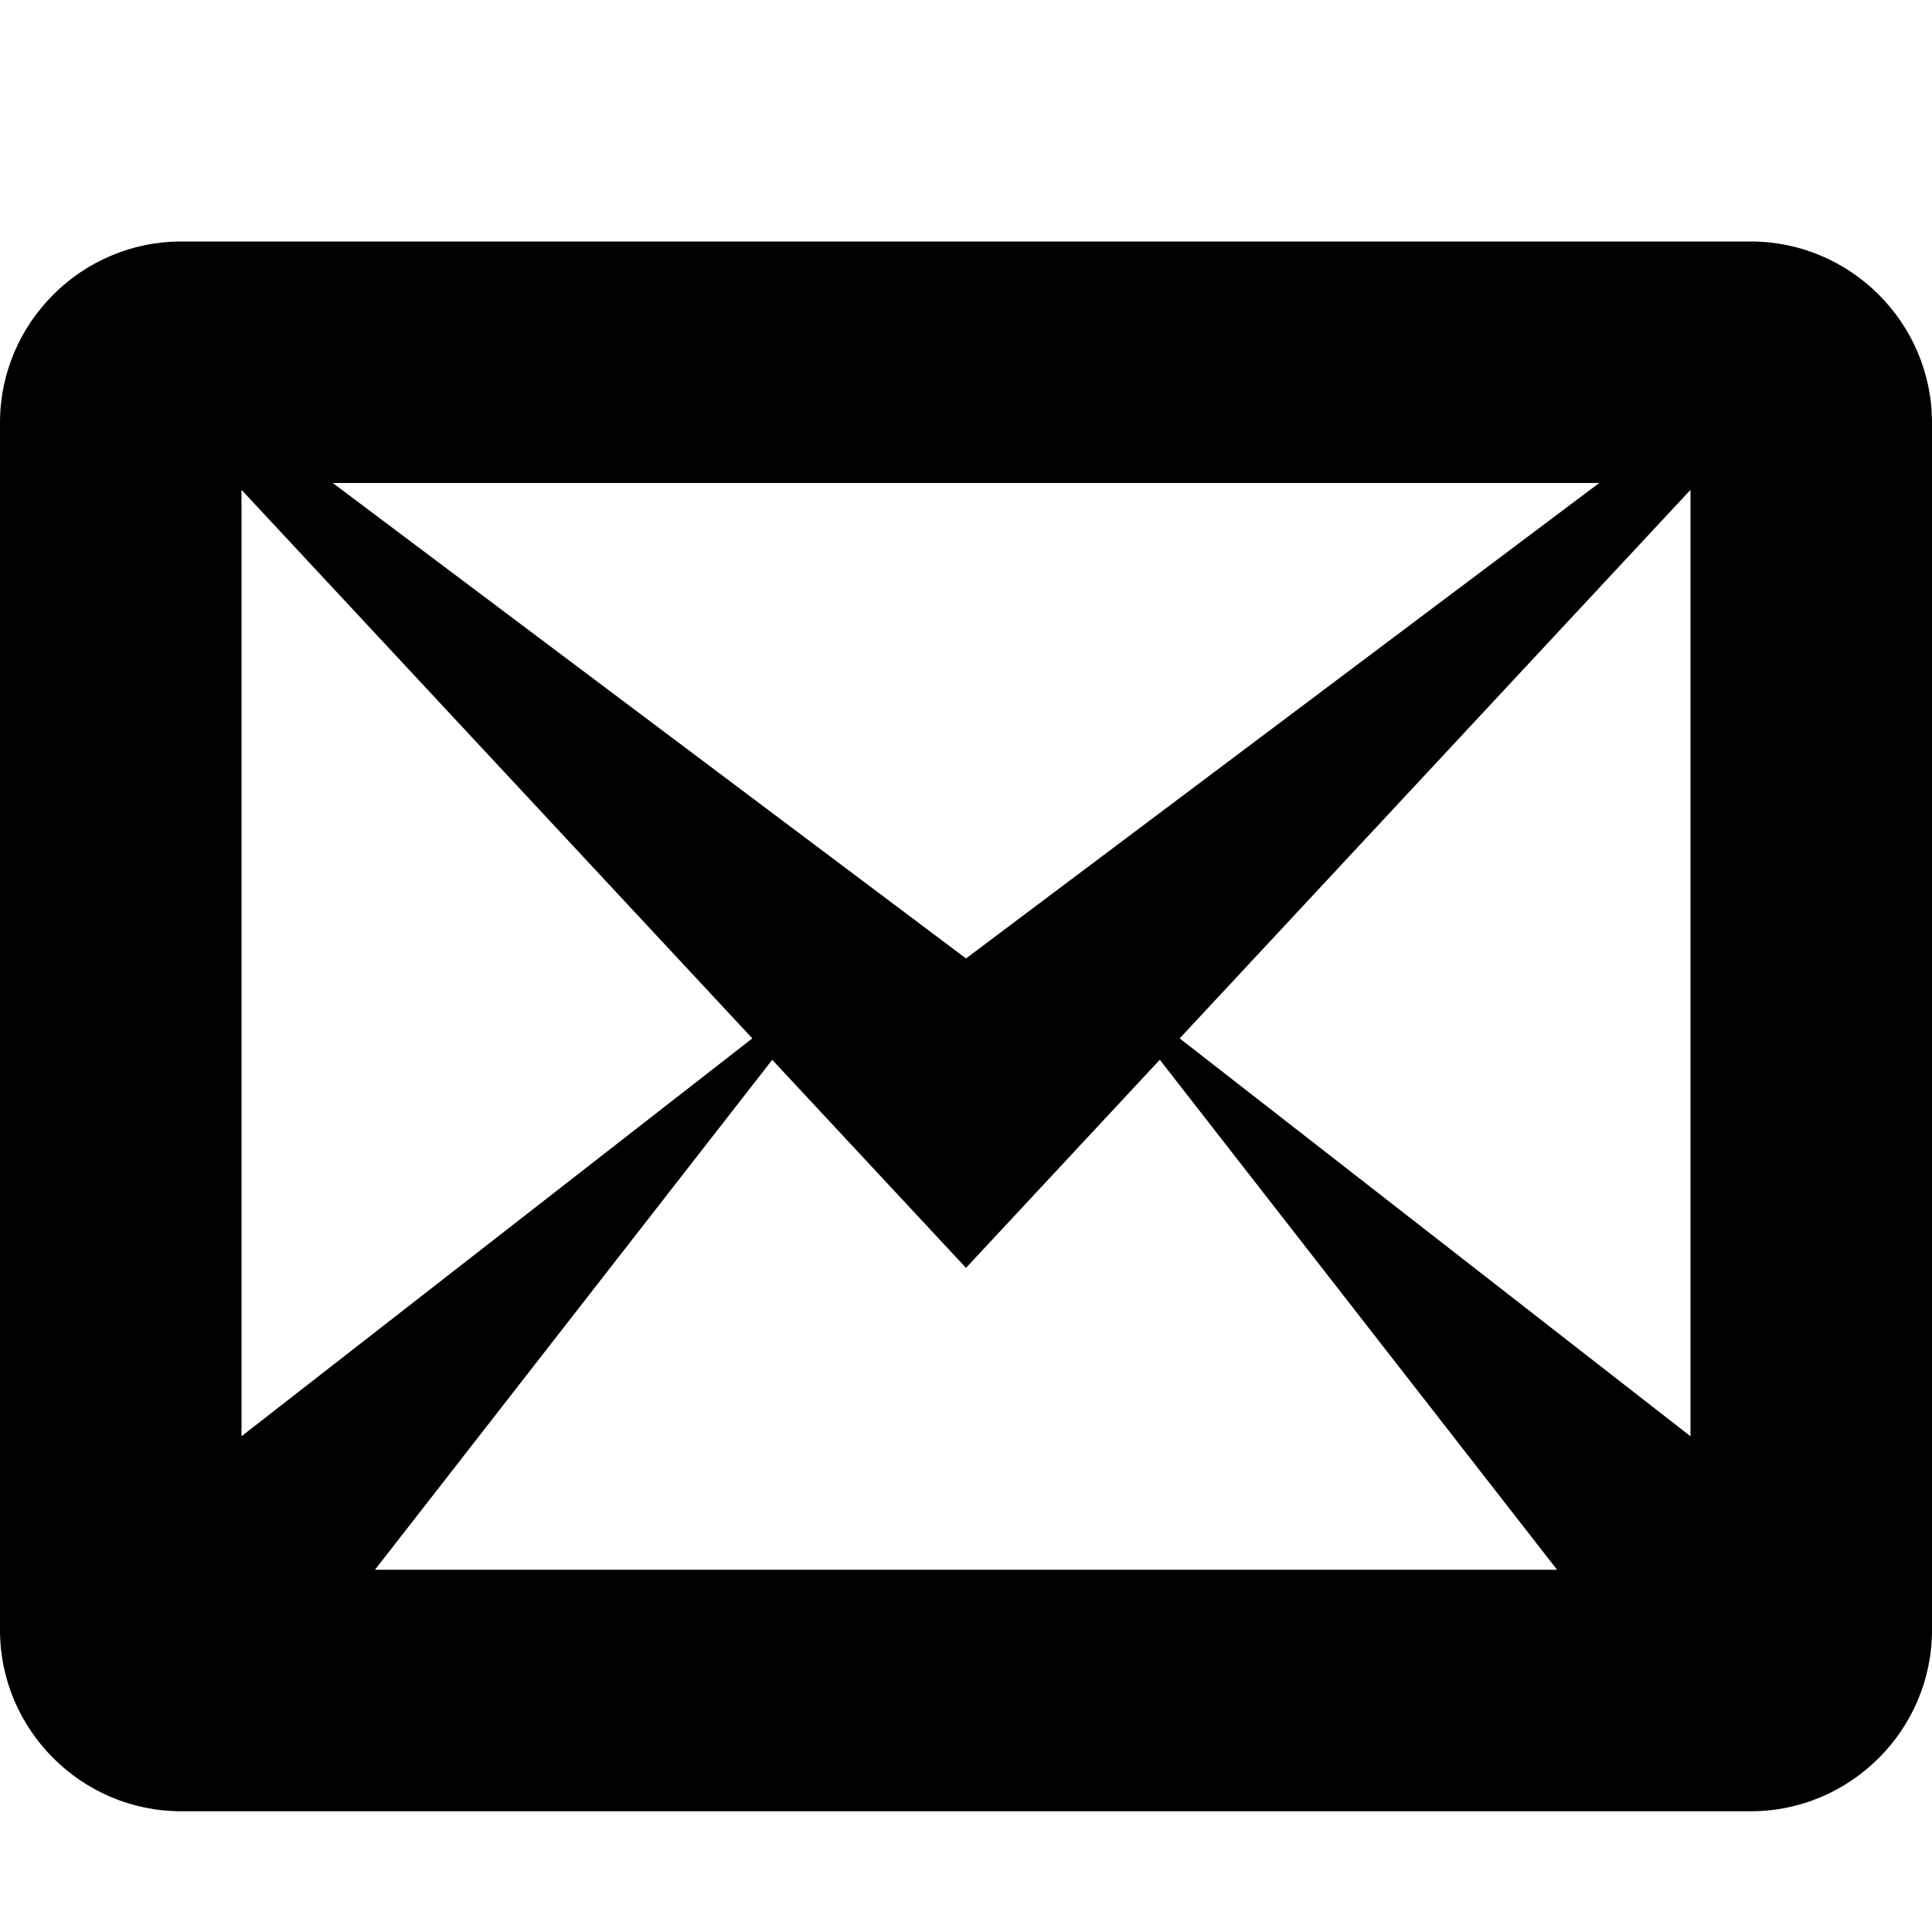
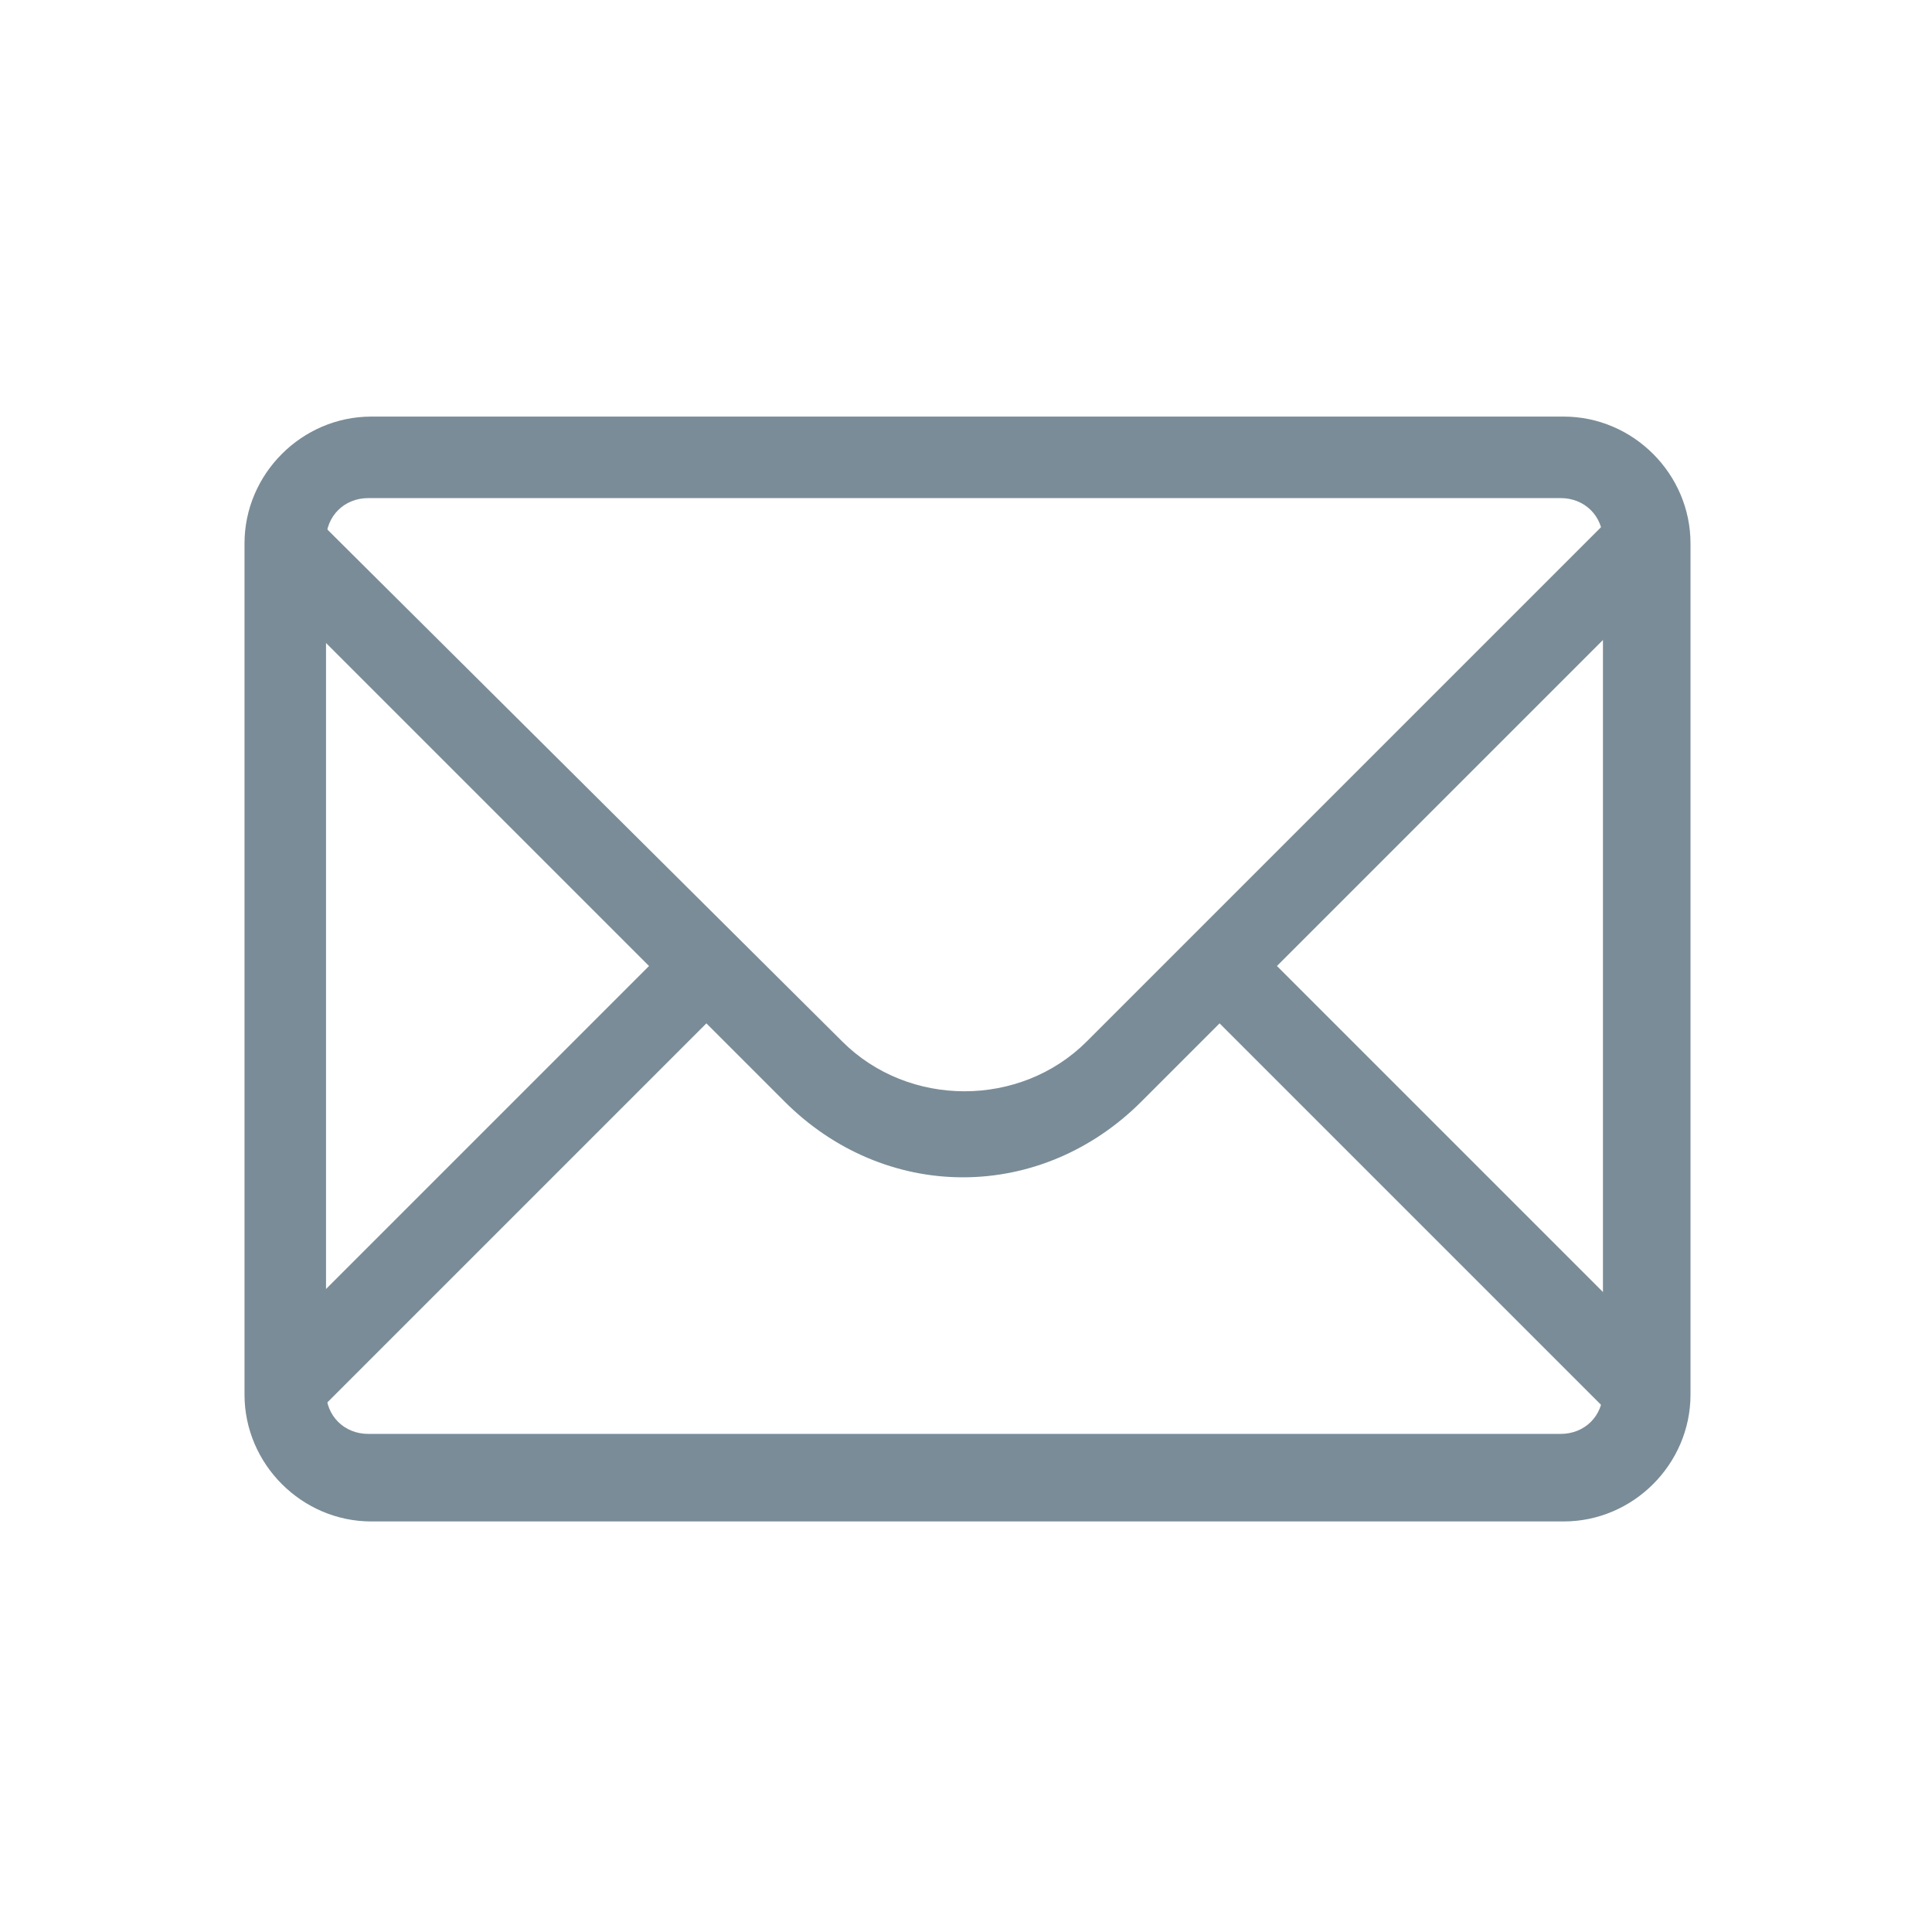
- <svg xmlns="http://www.w3.org/2000/svg" version="1.1" width="32" height="32" viewBox="0 0 32 32">
-   <g fill="rgb(122, 140, 151)" />
-   <path d="M29 4h-26c-1.65 0-3 1.35-3 3v20c0 1.65 1.35 3 3 3h26c1.65 0 3-1.35 3-3v-20c0-1.65-1.35-3-3-3zM12.461 17.199l-8.461 6.59v-15.676l8.461 9.086zM5.512 8h20.976l-10.488 7.875-10.488-7.875zM12.79 17.553l3.21 3.447 3.21-3.447 6.58 8.447h-19.579l6.58-8.447zM19.539 17.199l8.461-9.086v15.676l-8.461-6.59z" />
+ <svg xmlns="http://www.w3.org/2000/svg" id="Layer_1" style="enable-background:new 0 0 64 64;" version="1.1" viewBox="0 0 64 64" xml:space="preserve">
+   <style type="text/css">
+ 	.st0{fill:rgb(122, 140, 151)}
+ </style>
+   <g>
+     <g id="Icon-Envelope" transform="translate(78, 232)">
+       <path class="st0" d="M-22.5-213.2l-1.9-1.9l-17.6,17.6c-2.2,2.2-5.9,2.2-8.1,0L-67.7-215l-1.9,1.9l13.1,13.1     l-13.1,13.1l1.9,1.9l13.1-13.1l2.6,2.6c1.6,1.6,3.7,2.5,5.9,2.5s4.3-0.9,5.9-2.5l2.6-2.6l13.1,13.1l1.9-1.9l-13.1-13.1     L-22.5-213.2" id="Fill-3" />
+       <path class="st0" d="M-26.2-181.6h-39.5c-2.3,0-4.2-1.9-4.2-4.2v-28.2c0-2.3,1.9-4.2,4.2-4.2h39.5     c2.3,0,4.2,1.9,4.2,4.2v28.2C-22-183.5-23.9-181.6-26.2-181.6L-26.2-181.6z M-65.8-215.5c-0.8,0-1.4,0.6-1.4,1.4v28.2     c0,0.8,0.6,1.4,1.4,1.4h39.5c0.8,0,1.4-0.6,1.4-1.4v-28.2c0-0.8-0.6-1.4-1.4-1.4H-65.8L-65.8-215.5z" id="Fill-4" />
+     </g>
+   </g>
</svg>
